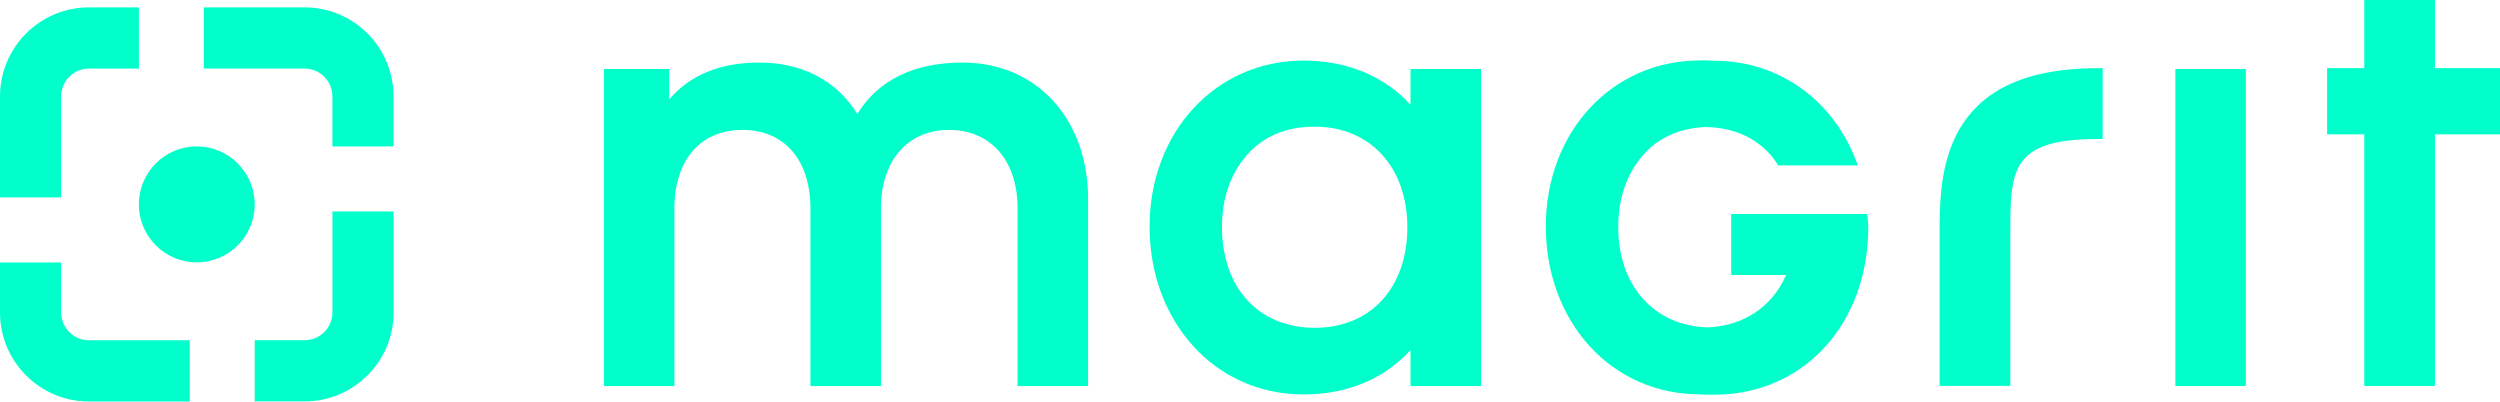
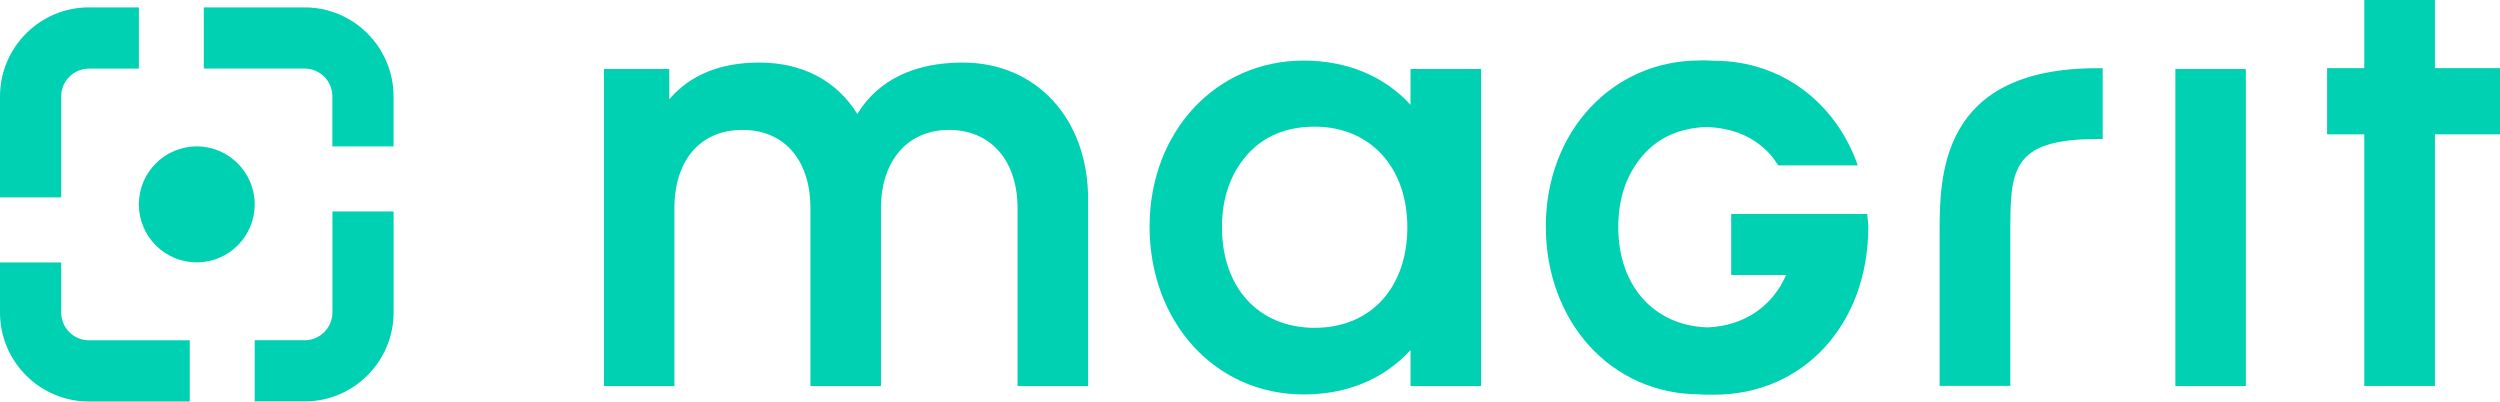
- <svg xmlns="http://www.w3.org/2000/svg" id="Calque_1" viewBox="0 0 416.85 66.94">
-   <defs>
-     <style>.cls-1{fill:#00ffcb;stroke-width:0px;}</style>
+ <svg xmlns="http://www.w3.org/2000/svg" id="Calque_1" viewBox="0 0 416.85 66.94" version="1.1">
+   <defs id="defs4">
+     <style id="style2">.cls-1{fill:#00ffcb;stroke-width:0px;}</style>
  </defs>
-   <path class="cls-1" d="M33.99,1.23h16.81c8.17,0,14.82,6.66,14.82,14.84v8.34h-10.2v-8.34c0-2.56-2.08-4.64-4.63-4.64h-16.81V1.23ZM42.47,66.94v-10.21h8.33c2.55,0,4.63-2.08,4.63-4.64v-16.83h10.2v16.83c0,8.18-6.65,14.84-14.82,14.84h-8.33ZM32.81,24.41c5.32,0,9.66,4.34,9.66,9.67s-4.33,9.67-9.66,9.67-9.66-4.34-9.66-9.67,4.33-9.67,9.66-9.67ZM0,16.08C0,7.89,6.65,1.23,14.83,1.23h8.33v10.21h-8.33c-2.55,0-4.63,2.08-4.63,4.64v16.83H0v-16.83ZM0,43.76h10.2v8.34c0,2.56,2.08,4.64,4.63,4.64h16.81v10.21H14.83c-8.18,0-14.83-6.66-14.83-14.84v-8.34Z" />
-   <path class="cls-1" d="M217.37,65.77c7.25,0,13.36-2.55,17.82-7.39v5.99h11.76V11.51h-11.76v5.96c-4.38-4.78-10.61-7.37-17.82-7.37-14.65,0-25.69,11.9-25.69,27.68s10.8,27.99,25.69,27.99ZM207.86,25.91c2.77-3.18,6.58-4.79,11.35-4.79,9.23,0,15.45,6.74,15.45,16.77s-6.06,16.77-15.45,16.77-15.46-6.74-15.46-16.77c0-4.81,1.38-8.84,4.11-11.98Z" />
-   <path class="cls-1" d="M112.45,64.37v-29.63c0-8.06,4.35-13.08,11.34-13.08s11.34,5.01,11.34,13.08v29.63h11.76v-29.63c0-7.94,4.45-13.08,11.34-13.08s11.44,5.01,11.44,13.08v29.63h11.76v-31.15c0-13.42-8.61-22.79-20.93-22.79-8.1,0-14.13,2.96-17.55,8.58-3.42-5.55-9.16-8.58-16.34-8.58-6.5,0-11.54,2.06-15.02,6.13v-5.05h-10.89v52.86h11.75Z" />
-   <rect class="cls-1" x="362.72" y="11.51" width="11.75" height="52.86" />
-   <path class="cls-1" d="M335.2,39.04c0-10.56,0-15.86,14.5-15.86h.9v-11.81h-.9c-26.29,0-26.29,18-26.29,27.66v25.31h11.79v-25.31Z" />
-   <polygon class="cls-1" points="394.22 64.35 406 64.35 406 22.4 416.85 22.4 416.85 11.36 406 11.36 406 0 394.22 0 394.22 11.36 388.02 11.36 388.02 22.4 394.22 22.4 394.22 64.35" />
-   <path class="cls-1" d="M283.45,65.76c.78.07,1.57.05,2.38.05,14.89,0,25.69-11.76,25.69-27.99,0-.74-.14-1.42-.19-2.14h-22.67v10.17h9.16c-2.3,5.24-6.98,8.48-13.09,8.74-8.92-.27-14.9-6.9-14.9-16.72,0-4.81,1.38-8.84,4.11-11.98,2.58-2.97,6.11-4.51,10.42-4.71,4.58.09,8.27,1.67,10.97,4.76.44.51.8,1.08,1.17,1.64h13.27c-3.63-10.4-12.7-17.45-23.95-17.45-.81,0-1.6-.12-2.38-.05-14.65,0-25.69,11.9-25.69,27.68s10.8,27.99,25.69,27.99Z" />
+   <path class="cls-1" d="M33.99,1.23h16.81c8.17,0,14.82,6.66,14.82,14.84v8.34h-10.2v-8.34c0-2.56-2.08-4.64-4.63-4.64h-16.81V1.23ZM42.47,66.94v-10.21h8.33c2.55,0,4.63-2.08,4.63-4.64v-16.83h10.2v16.83c0,8.18-6.65,14.84-14.82,14.84h-8.33ZM32.81,24.41c5.32,0,9.66,4.34,9.66,9.67s-4.33,9.67-9.66,9.67-9.66-4.34-9.66-9.67,4.33-9.67,9.66-9.67ZM0,16.08C0,7.89,6.65,1.23,14.83,1.23h8.33v10.21h-8.33c-2.55,0-4.63,2.08-4.63,4.64v16.83H0v-16.83ZM0,43.76h10.2v8.34c0,2.56,2.08,4.64,4.63,4.64h16.81v10.21H14.83c-8.18,0-14.83-6.66-14.83-14.84v-8.34Z" id="path6" style="fill:#00d1b2;fill-opacity:1" />
+   <path class="cls-1" d="M217.37,65.77c7.25,0,13.36-2.55,17.82-7.39v5.99h11.76V11.51h-11.76v5.96c-4.38-4.78-10.61-7.37-17.82-7.37-14.65,0-25.69,11.9-25.69,27.68s10.8,27.99,25.69,27.99ZM207.86,25.91c2.77-3.18,6.58-4.79,11.35-4.79,9.23,0,15.45,6.74,15.45,16.77s-6.06,16.77-15.45,16.77-15.46-6.74-15.46-16.77c0-4.81,1.38-8.84,4.11-11.98Z" id="path8" style="fill:#00d1b2;fill-opacity:1" />
+   <path class="cls-1" d="M112.45,64.37v-29.63c0-8.06,4.35-13.08,11.34-13.08s11.34,5.01,11.34,13.08v29.63h11.76v-29.63c0-7.94,4.45-13.08,11.34-13.08s11.44,5.01,11.44,13.08v29.63h11.76v-31.15c0-13.42-8.61-22.79-20.93-22.79-8.1,0-14.13,2.96-17.55,8.58-3.42-5.55-9.16-8.58-16.34-8.58-6.5,0-11.54,2.06-15.02,6.13v-5.05h-10.89v52.86h11.75Z" id="path10" style="fill:#00d1b2;fill-opacity:1" />
+   <rect class="cls-1" x="362.72" y="11.51" width="11.75" height="52.86" id="rect12" style="fill:#00d1b2;fill-opacity:1" />
+   <path class="cls-1" d="M335.2,39.04c0-10.56,0-15.86,14.5-15.86h.9v-11.81h-.9c-26.29,0-26.29,18-26.29,27.66v25.31h11.79v-25.31Z" id="path14" style="fill:#00d1b2;fill-opacity:1" />
+   <polygon class="cls-1" points="394.22 64.35 406 64.35 406 22.4 416.85 22.4 416.85 11.36 406 11.36 406 0 394.22 0 394.22 11.36 388.02 11.36 388.02 22.4 394.22 22.4 394.22 64.35" id="polygon16" style="fill:#00d1b2;fill-opacity:1" />
+   <path class="cls-1" d="M283.45,65.76c.78.07,1.57.05,2.38.05,14.89,0,25.69-11.76,25.69-27.99,0-.74-.14-1.42-.19-2.14h-22.67v10.17h9.16c-2.3,5.24-6.98,8.48-13.09,8.74-8.92-.27-14.9-6.9-14.9-16.72,0-4.81,1.38-8.84,4.11-11.98,2.58-2.97,6.11-4.51,10.42-4.71,4.58.09,8.27,1.67,10.97,4.76.44.51.8,1.08,1.17,1.64h13.27c-3.63-10.4-12.7-17.45-23.95-17.45-.81,0-1.6-.12-2.38-.05-14.65,0-25.69,11.9-25.69,27.68s10.8,27.99,25.69,27.99Z" id="path18" style="fill:#00d1b2;fill-opacity:1" />
</svg>
